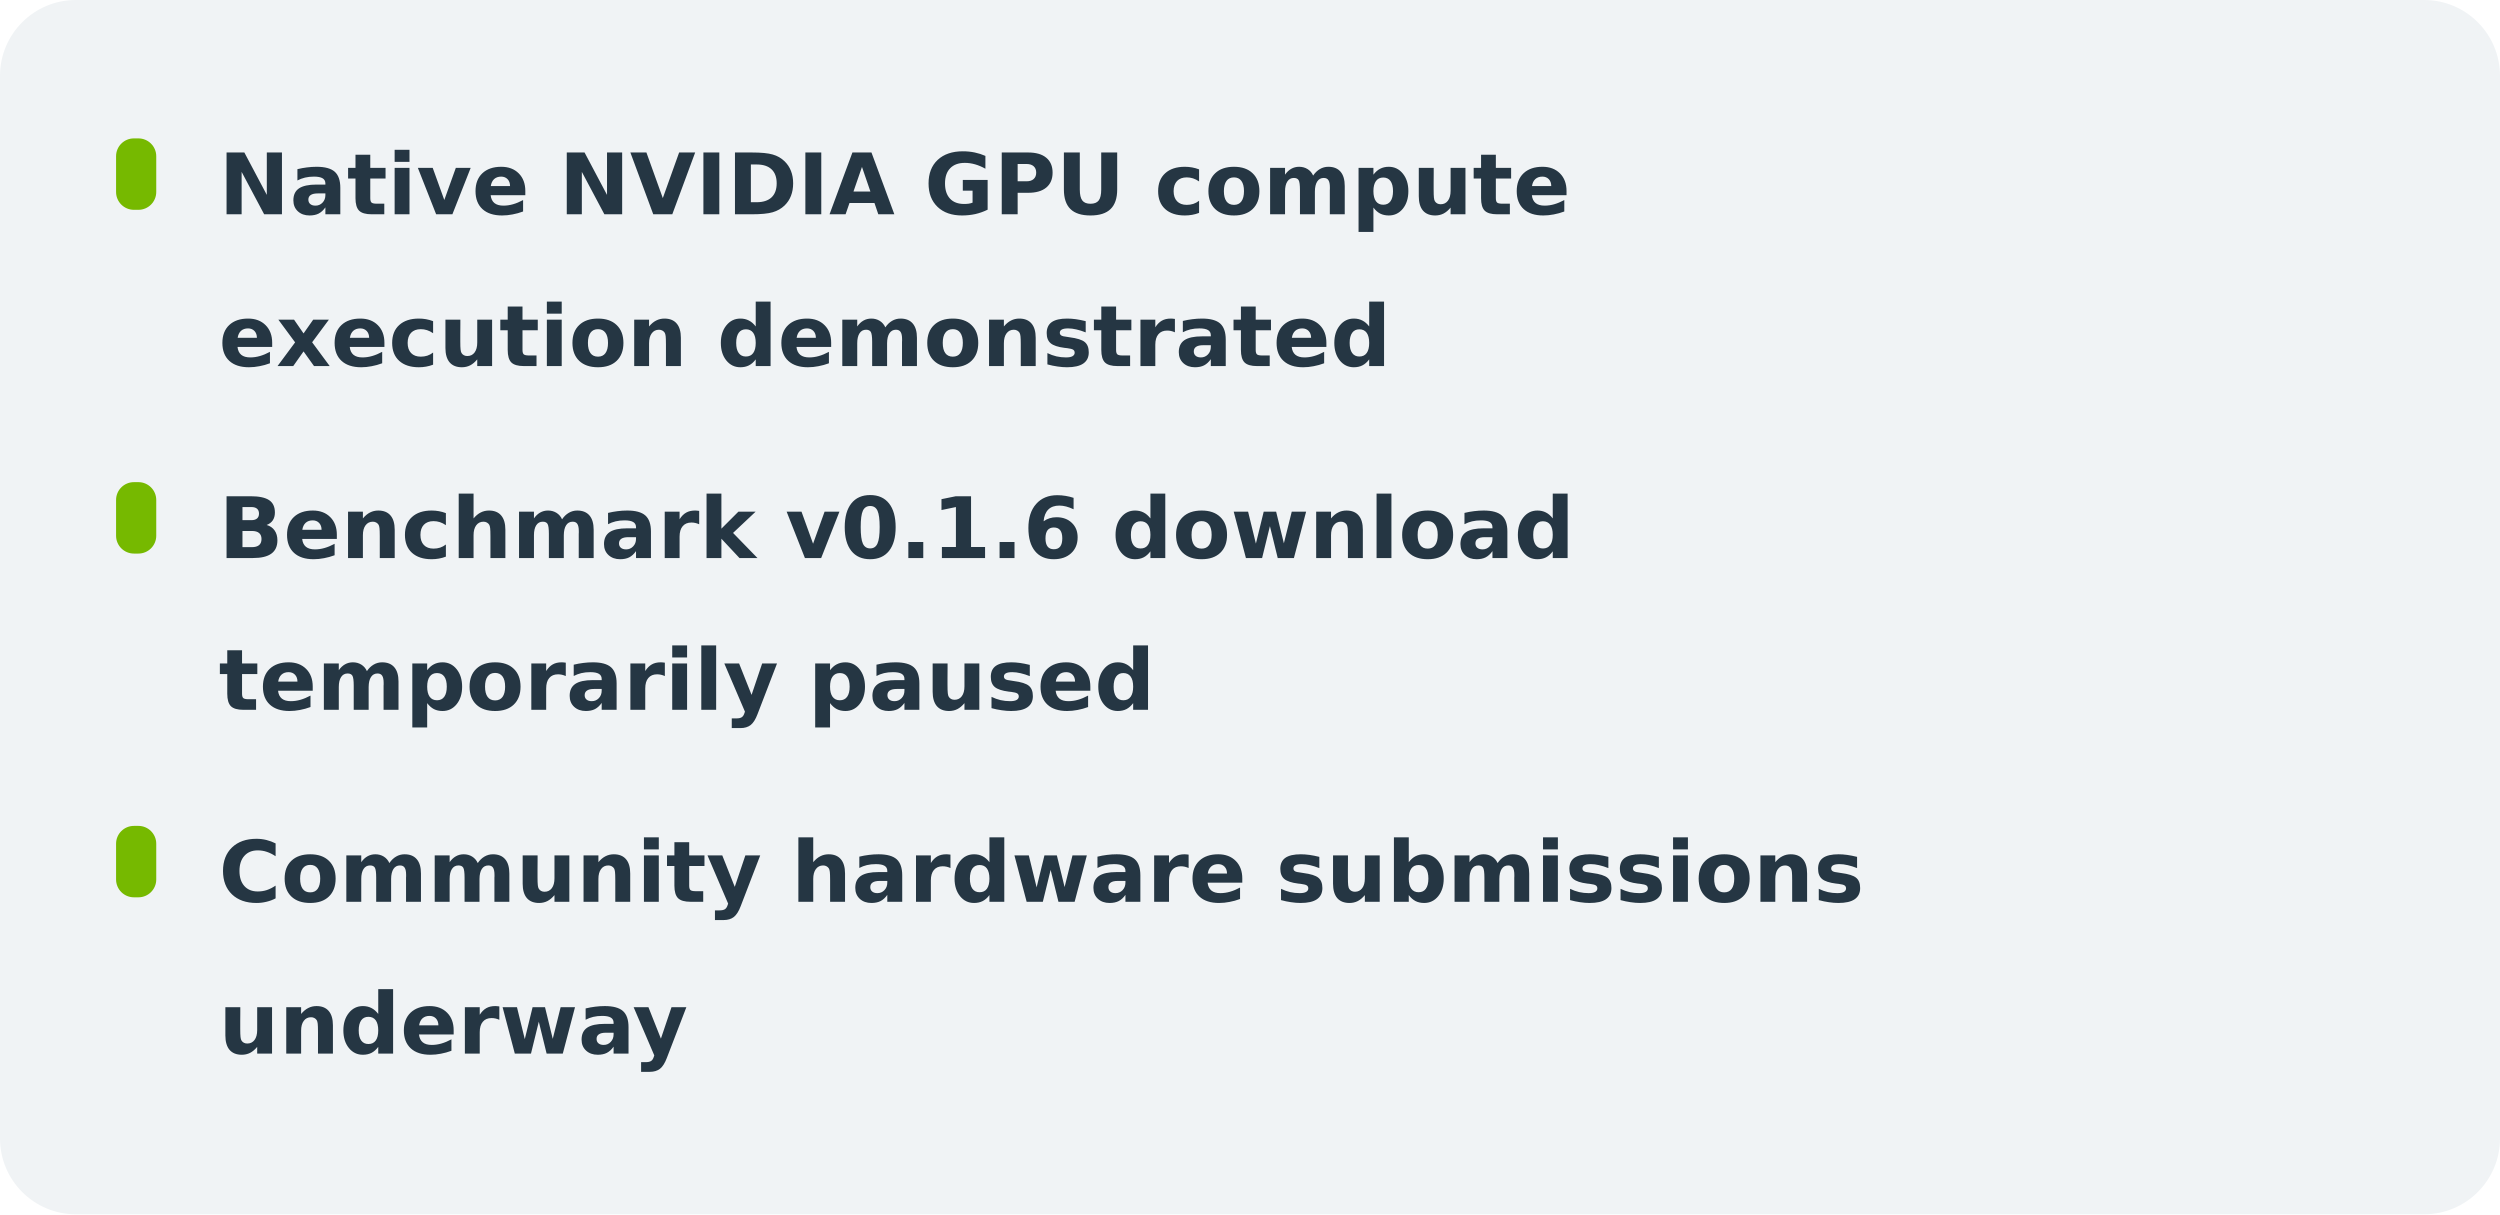
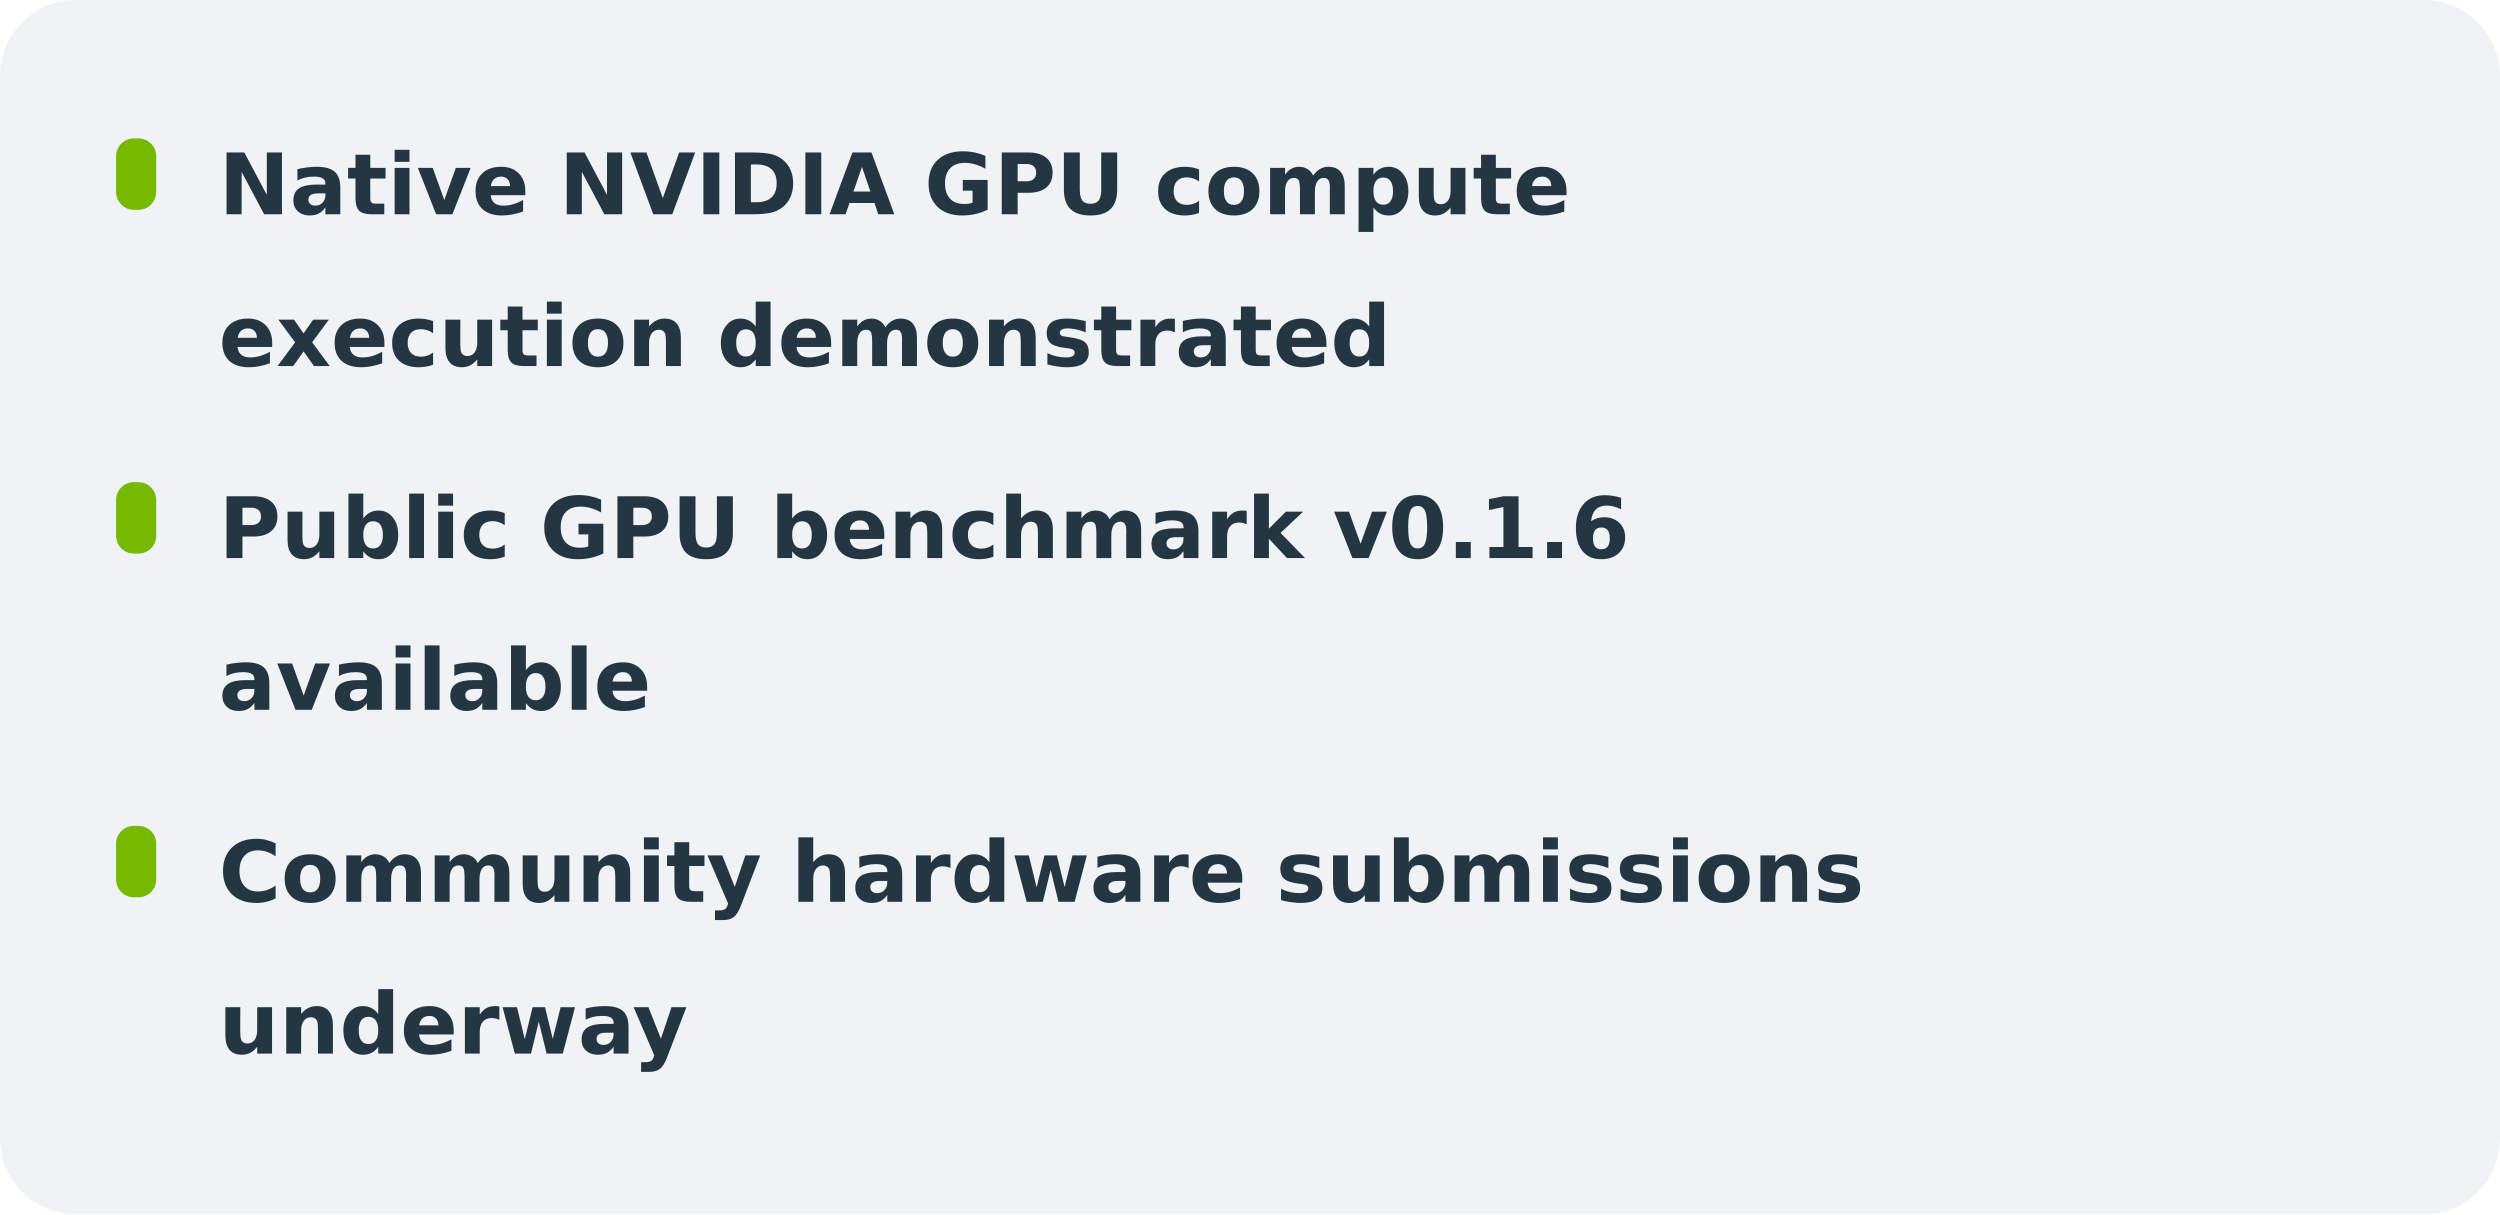
<svg xmlns="http://www.w3.org/2000/svg" width="560" height="272" viewBox="0 0 560 272" role="img" aria-label="progress mobile">
  <g font-family="DejaVu Sans, Arial, sans-serif">
    <rect x="0" y="0" width="560" height="272" rx="17" fill="#f0f3f5" />
    <rect x="26" y="31" width="9" height="16" rx="4" fill="#76b900" />
    <text x="49" y="48" font-size="19" fill="#253643" font-weight="570">Native NVIDIA GPU compute</text>
    <text x="49" y="82" font-size="19" fill="#253643" font-weight="570">execution demonstrated</text>
    <rect x="26" y="108" width="9" height="16" rx="4" fill="#76b900" />
-     <text x="49" y="125" font-size="19" fill="#253643" font-weight="570">Benchmark v0.1.6 download</text>
-     <text x="49" y="159" font-size="19" fill="#253643" font-weight="570">temporarily paused</text>
+     <text x="49" y="125" font-size="19" fill="#253643" font-weight="570">Public GPU benchmark v0.1.6</text>
+     <text x="49" y="159" font-size="19" fill="#253643" font-weight="570">available</text>
    <rect x="26" y="185" width="9" height="16" rx="4" fill="#76b900" />
    <text x="49" y="202" font-size="19" fill="#253643" font-weight="570">Community hardware submissions</text>
    <text x="49" y="236" font-size="19" fill="#253643" font-weight="570">underway</text>
  </g>
</svg>
